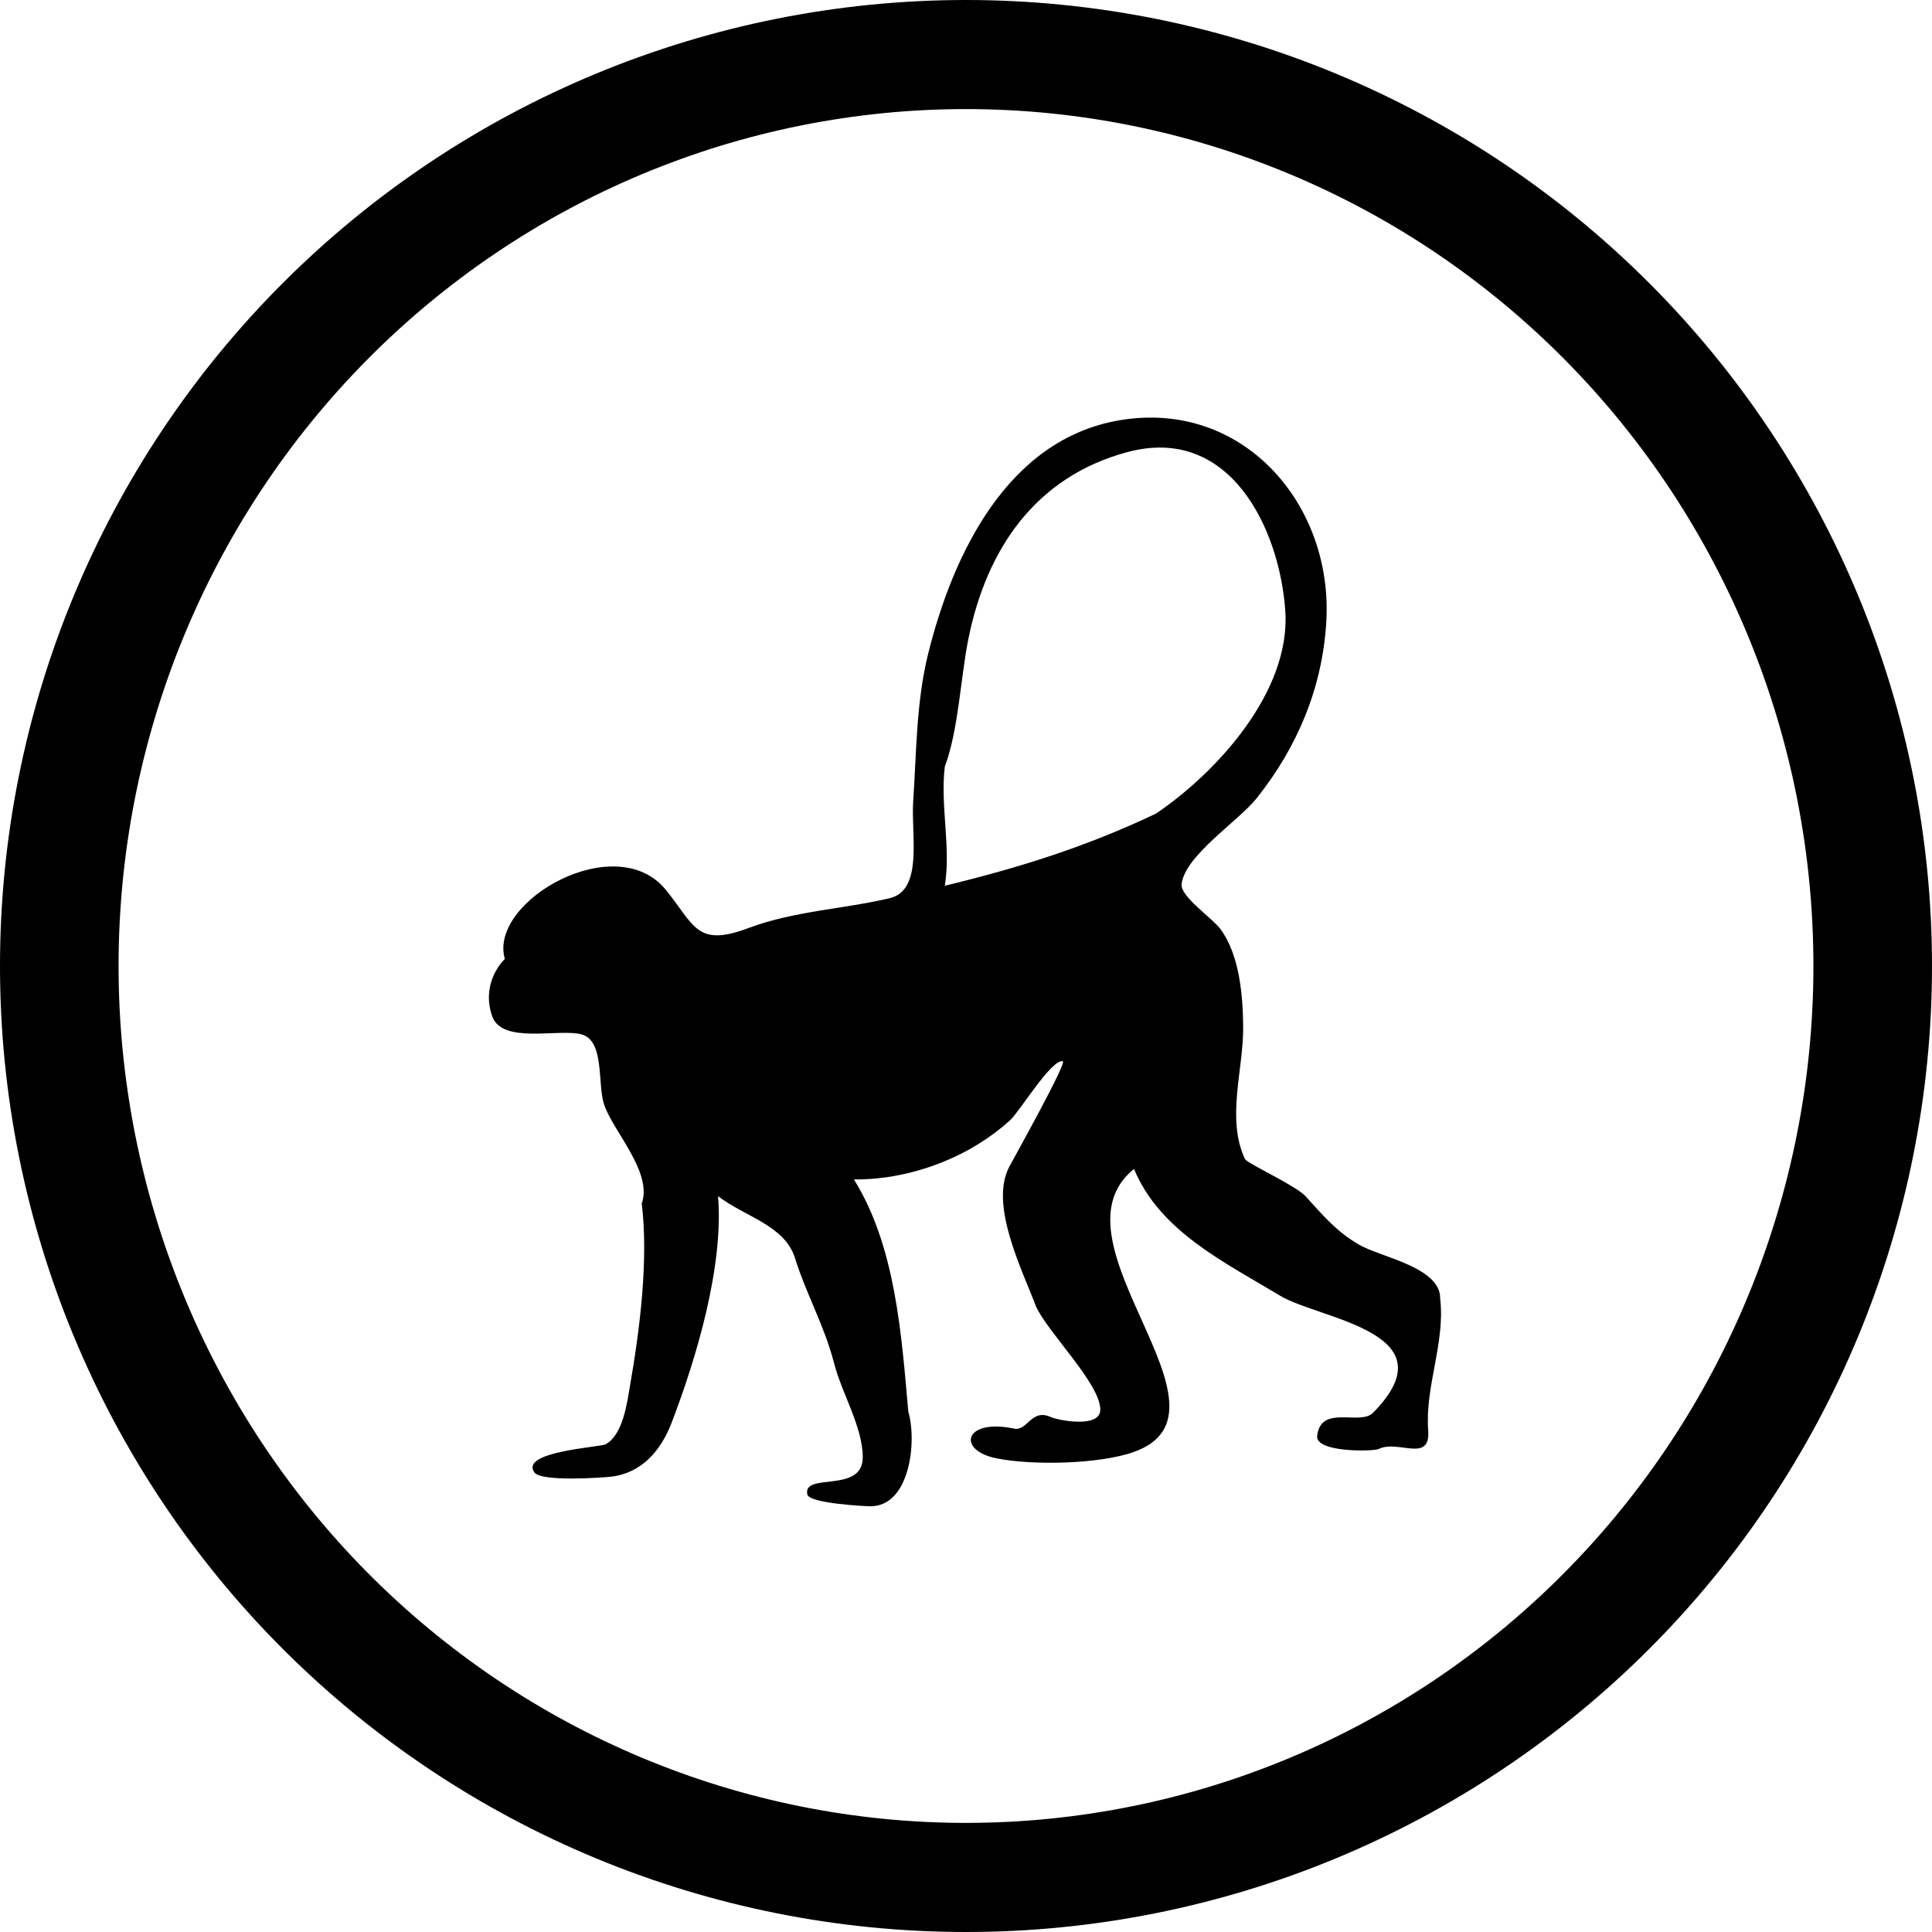
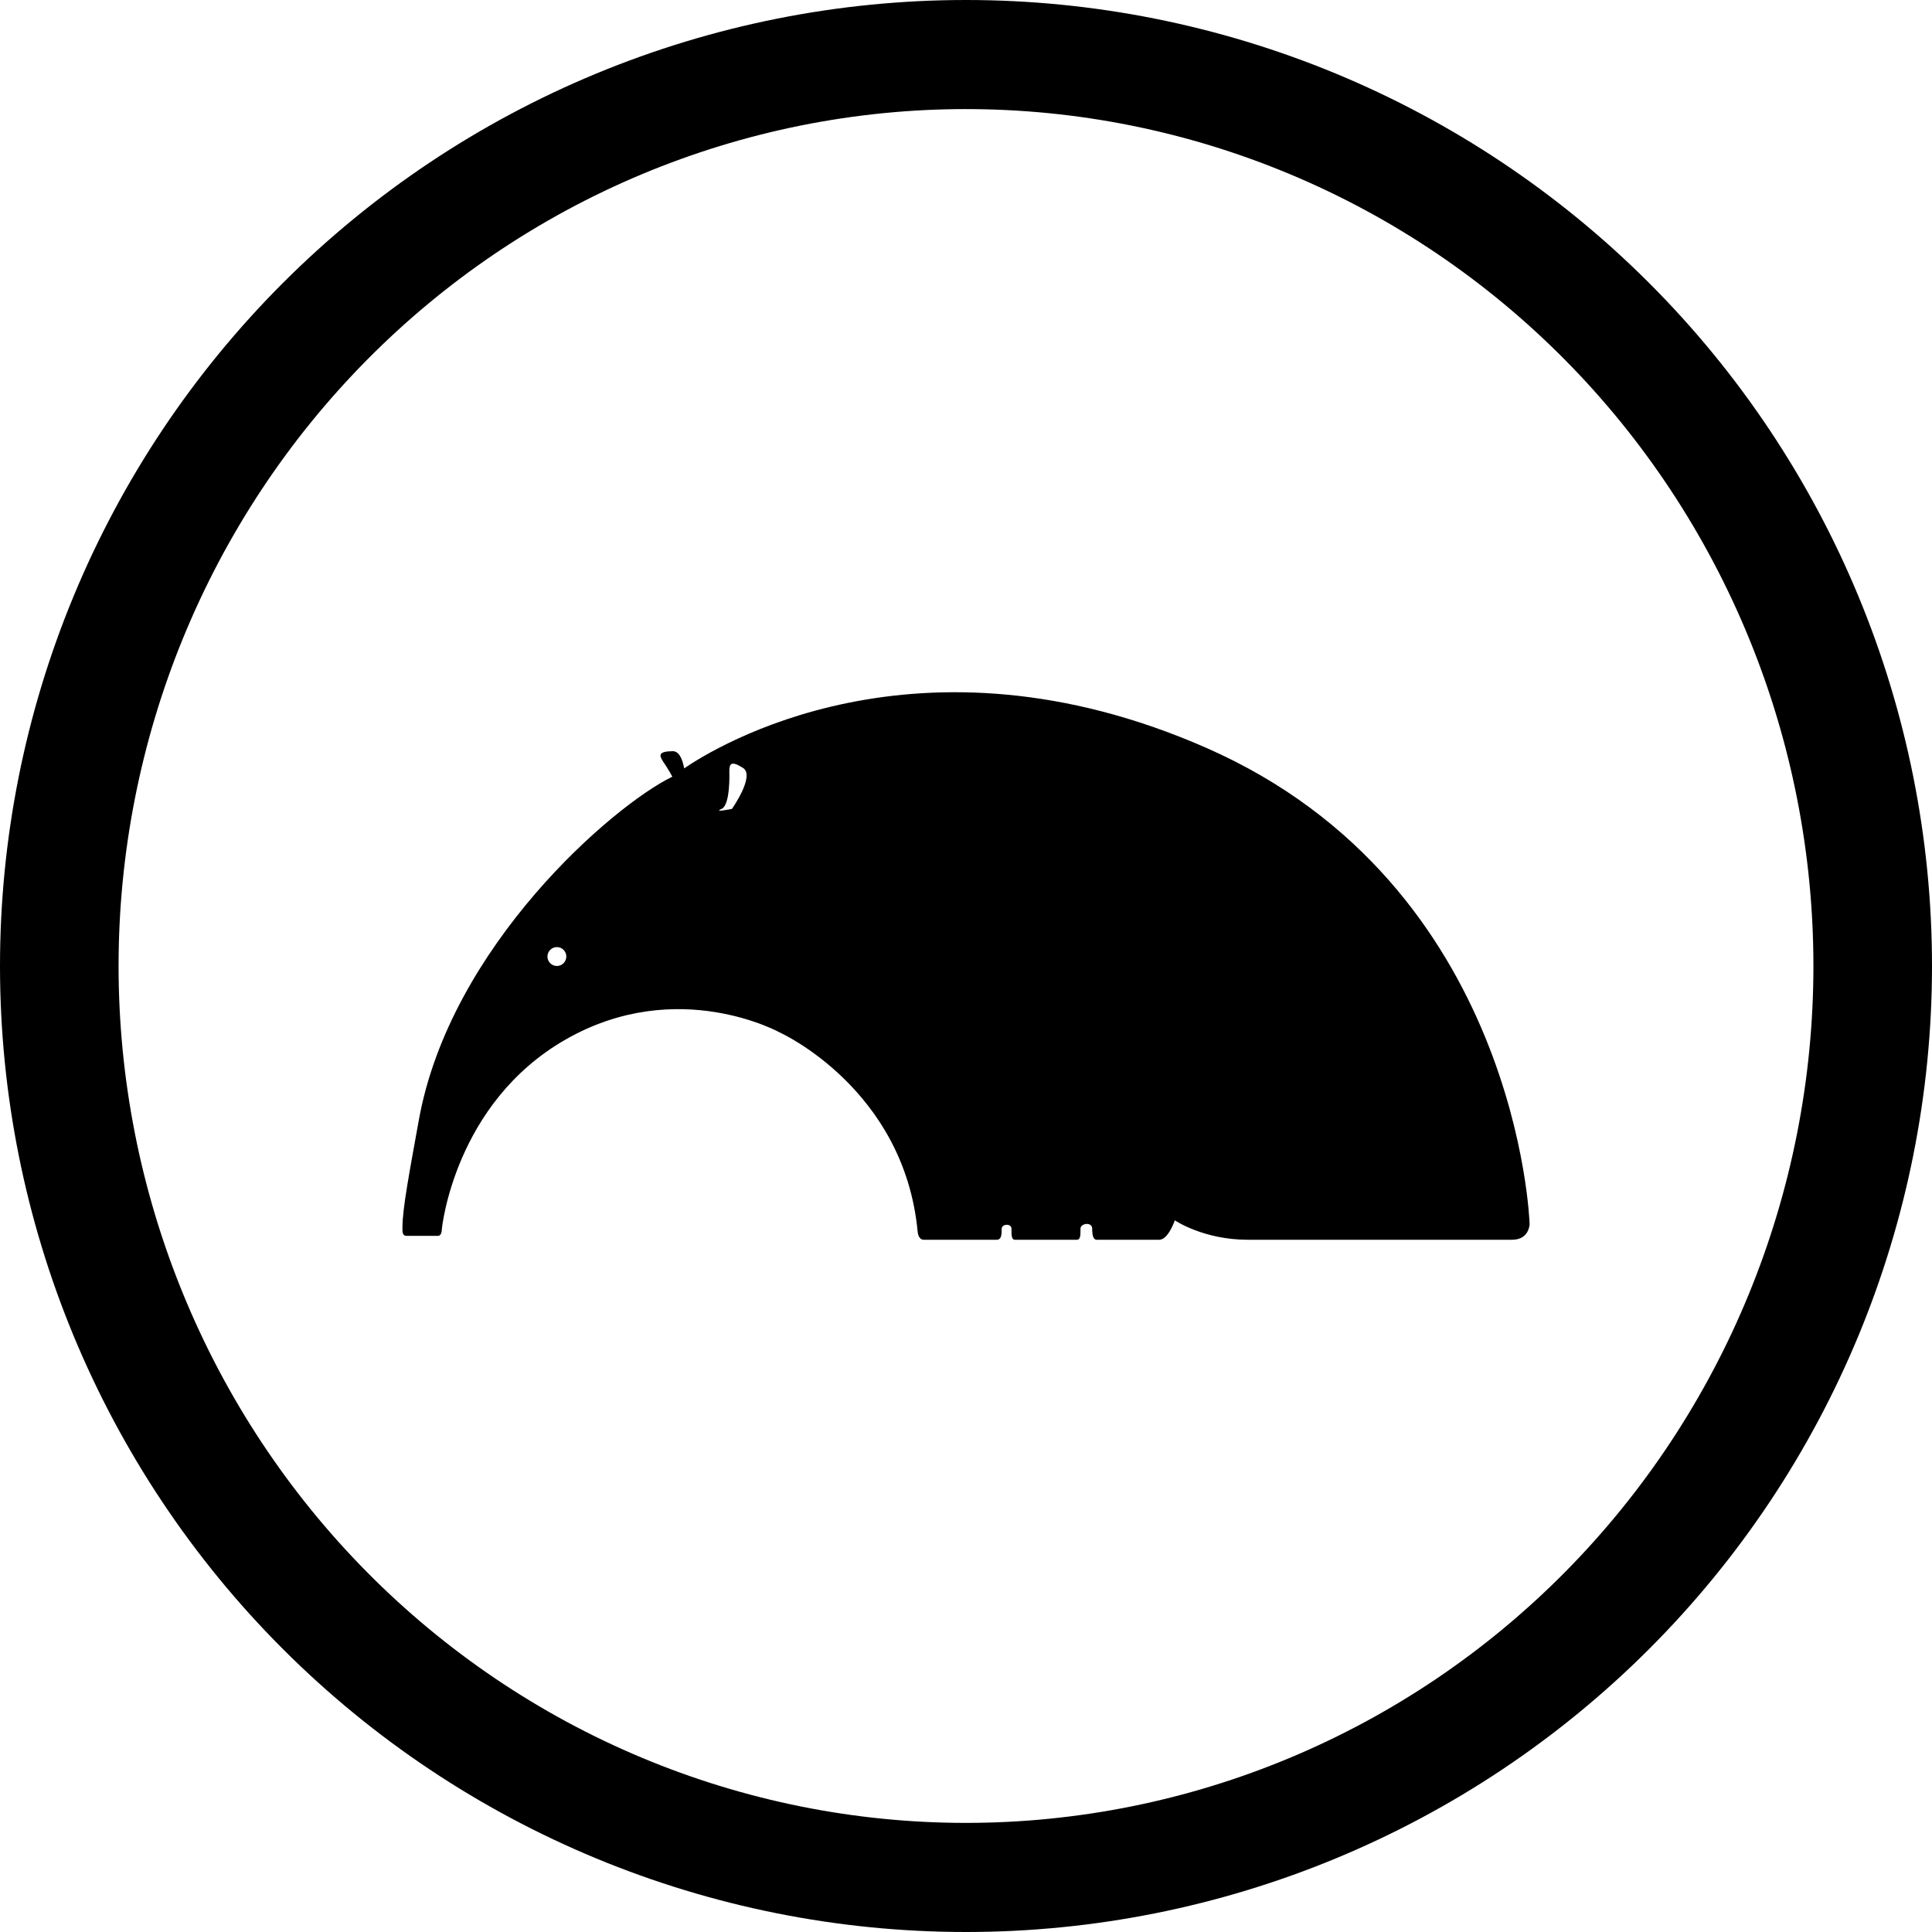
<svg xmlns="http://www.w3.org/2000/svg" width="512pt" height="512pt" version="1.1" viewBox="0 0 512 512">
  <g>
    <path d="m256 0c-33.617 0-66.906 6.621-97.965 19.488-31.062 12.863-59.281 31.719-83.055 55.492-23.773 23.773-42.629 51.992-55.492 83.055-12.867 31.059-19.488 64.348-19.488 97.965 0 67.895 26.973 133.01 74.98 181.02 48.012 48.008 113.12 74.98 181.02 74.98s133.01-26.973 181.02-74.98c48.008-48.008 74.98-113.12 74.98-181.02s-26.973-133.01-74.98-181.02c-48.008-48.008-113.12-74.98-181.02-74.98zm0 28.91c29.492 0 58.695 5.875 85.941 17.289 27.246 11.41 52.004 28.137 72.855 49.227 20.855 21.086 37.395 46.121 48.684 73.672 11.285 27.551 17.094 57.082 17.094 86.902 0 60.227-23.66 117.99-65.777 160.57-42.113 42.59-99.234 66.512-158.8 66.516-29.488 0-58.691-5.875-85.941-17.289-27.246-11.41-52-28.137-72.855-49.227-20.852-21.086-37.395-46.121-48.68-73.672-11.289-27.551-17.098-57.078-17.098-86.902 0-29.82 5.809-59.352 17.094-86.902 11.289-27.551 27.828-52.586 48.684-73.672 20.852-21.09 45.609-37.816 72.855-49.23 27.25-11.41 56.453-17.285 85.941-17.285z" />
-     <path d="m381.66 344.14c0.152-8.266-15.527-10.906-21.344-14.203-6.055-3.43-9.824-7.969-14.371-12.965-2.516-2.762-15.488-8.68-16.02-9.82-5.012-10.699-0.375-23.707-0.473-34.984-0.066-8.281-0.934-19.031-5.996-25.926-2.176-2.965-10.719-8.66-10.324-11.949 0.914-7.617 15.004-16.621 19.895-22.754 10.797-13.551 17.355-29.184 18.445-46.508 1.969-31.48-22.234-59.246-54.867-53.641-29.668 5.102-44.07 35.484-50.621 61.797-3.18 12.773-3.106 26.168-3.984 39.246-0.594 8.777 2.746 23.492-6.227 25.602-12.477 2.93-25.297 3.363-37.449 7.918-13.824 5.184-14.227-0.77-21.918-10.184-13.266-16.227-47.031 3.125-42.621 18.348-3.992 4.129-5.281 9.961-3.316 15.281 2.723 7.363 17.539 3.121 23.594 4.711 6.25 1.645 4.199 13.16 6.031 18.609 2.371 7.062 12.922 17.973 9.98 26.207 1.824 15.141-0.539 33.496-3.129 48.395-0.773 4.461-1.812 12.82-6.422 15.422-1.406 0.793-22.973 1.898-18.879 7.492 1.855 2.531 18.141 1.328 20.082 1.125 8.195-0.875 13.367-6.762 16.281-14.379 6.656-17.398 13.785-41.414 12.289-59.988 7.066 5.457 17.664 7.711 20.375 16.398 2.977 9.535 7.859 18.051 10.371 27.879 2.031 7.953 7.598 16.895 7.598 24.945 0 9.707-15.875 3.832-14.699 9.809 0.48 2.449 15.672 3.152 16.754 3.152 10.367 0 12.387-16.969 10.004-25.129-1.801-20.598-3.426-43.863-14.398-61.484 8.094 0.07 16.242-1.652 23.727-4.684 6.418-2.602 12.391-6.269 17.551-10.895 2.688-2.41 10.91-16.215 14.07-15.762 1.262 0.184-12.586 25.004-14.156 27.938-5.383 10.07 3.363 27.238 6.992 36.906 2.91 6.769 17.109 20.582 17.109 27.488-0.004 5.098-11.309 2.816-13.16 1.969-5.141-2.336-6.137 3.82-9.688 3.074-13.168-2.769-15.328 5.676-4.766 7.856 9.391 1.934 27.207 1.609 36.434-1.645 30.273-10.68-23.789-55.762 0.109-75.023 6.867 16.535 24.039 24.746 38.699 33.582 10.492 6.328 45.715 9.625 24.656 31.031-3.457 3.516-13.828-2.32-14.816 6.113-0.527 4.508 14.973 4.129 16.266 3.5 5.176-2.594 13.809 3.887 13.156-4.973-0.867-11.684 4.555-23.195 3.176-34.898zm-247.55-89.039 0.012 0.035zm172.21-39.473c-18.461 8.762-36.008 14.273-55.938 19.109 1.672-10.117-1.242-21.168 0-31.574 3.656-9.789 4.168-23.566 6.269-33.941 4.82-23.797 17.805-42.828 41.996-49.383 27.473-7.449 40.512 20.562 41.973 42.113 1.434 21.254-18.031 42.676-34.301 53.676z" />
+     <path d="m319.61 198.16c-76.5-33.562-130.38 0.035-138.3 5.469-0.434-2.398-1.309-4.582-3.059-4.559-3.871 0.055-3.602 1.113-2.469 2.844 0 0 1.293 1.824 2.391 3.918-15.676 7.594-58.875 44.848-67.18 91.016-2.406 13.352-4.336 23.395-4.336 28.332 0 0.879-0.176 2.332 1.059 2.332h8.34c1.098 0 1.035-1.812 1.035-1.812s3.262-33.387 32.922-50.285c29.664-16.902 56.809-1.711 56.809-1.711s32.773 14.871 36.359 52.645c0.066 0.723 0.355 2.199 1.652 2.199h19.34c1.285 0 1.285-1.633 1.285-2.93 0-1.293 2.594-1.469 2.594 0s-0.066 2.93 0.902 2.93h16.43c1.035 0 0.953-1.465 0.953-2.93 0-1.469 3.106-1.895 3.106 0 0 1.898 0.34 2.93 1.188 2.93h16.578c2.41 0 4.129-5.152 4.129-5.152-0.004 0 7.559 5.152 19.312 5.152h70.055c4.656 0 4.656-4.227 4.656-4.227 0-0.004-2.789-89.77-85.746-126.16zm-172.03 57.836c-1.383 0-2.5-1.121-2.5-2.504 0-1.379 1.117-2.504 2.5-2.504 1.379 0 2.504 1.121 2.504 2.504-0.004 1.383-1.129 2.504-2.504 2.504zm46.391-41.625s-5.176 1.035-2.758 0c2.414-1.035 2.07-9.832 2.07-9.832-0.008-2.07 0.344-3.106 3.625-1.031 3.273 2.07-2.938 10.863-2.938 10.863z" />
  </g>
</svg>
